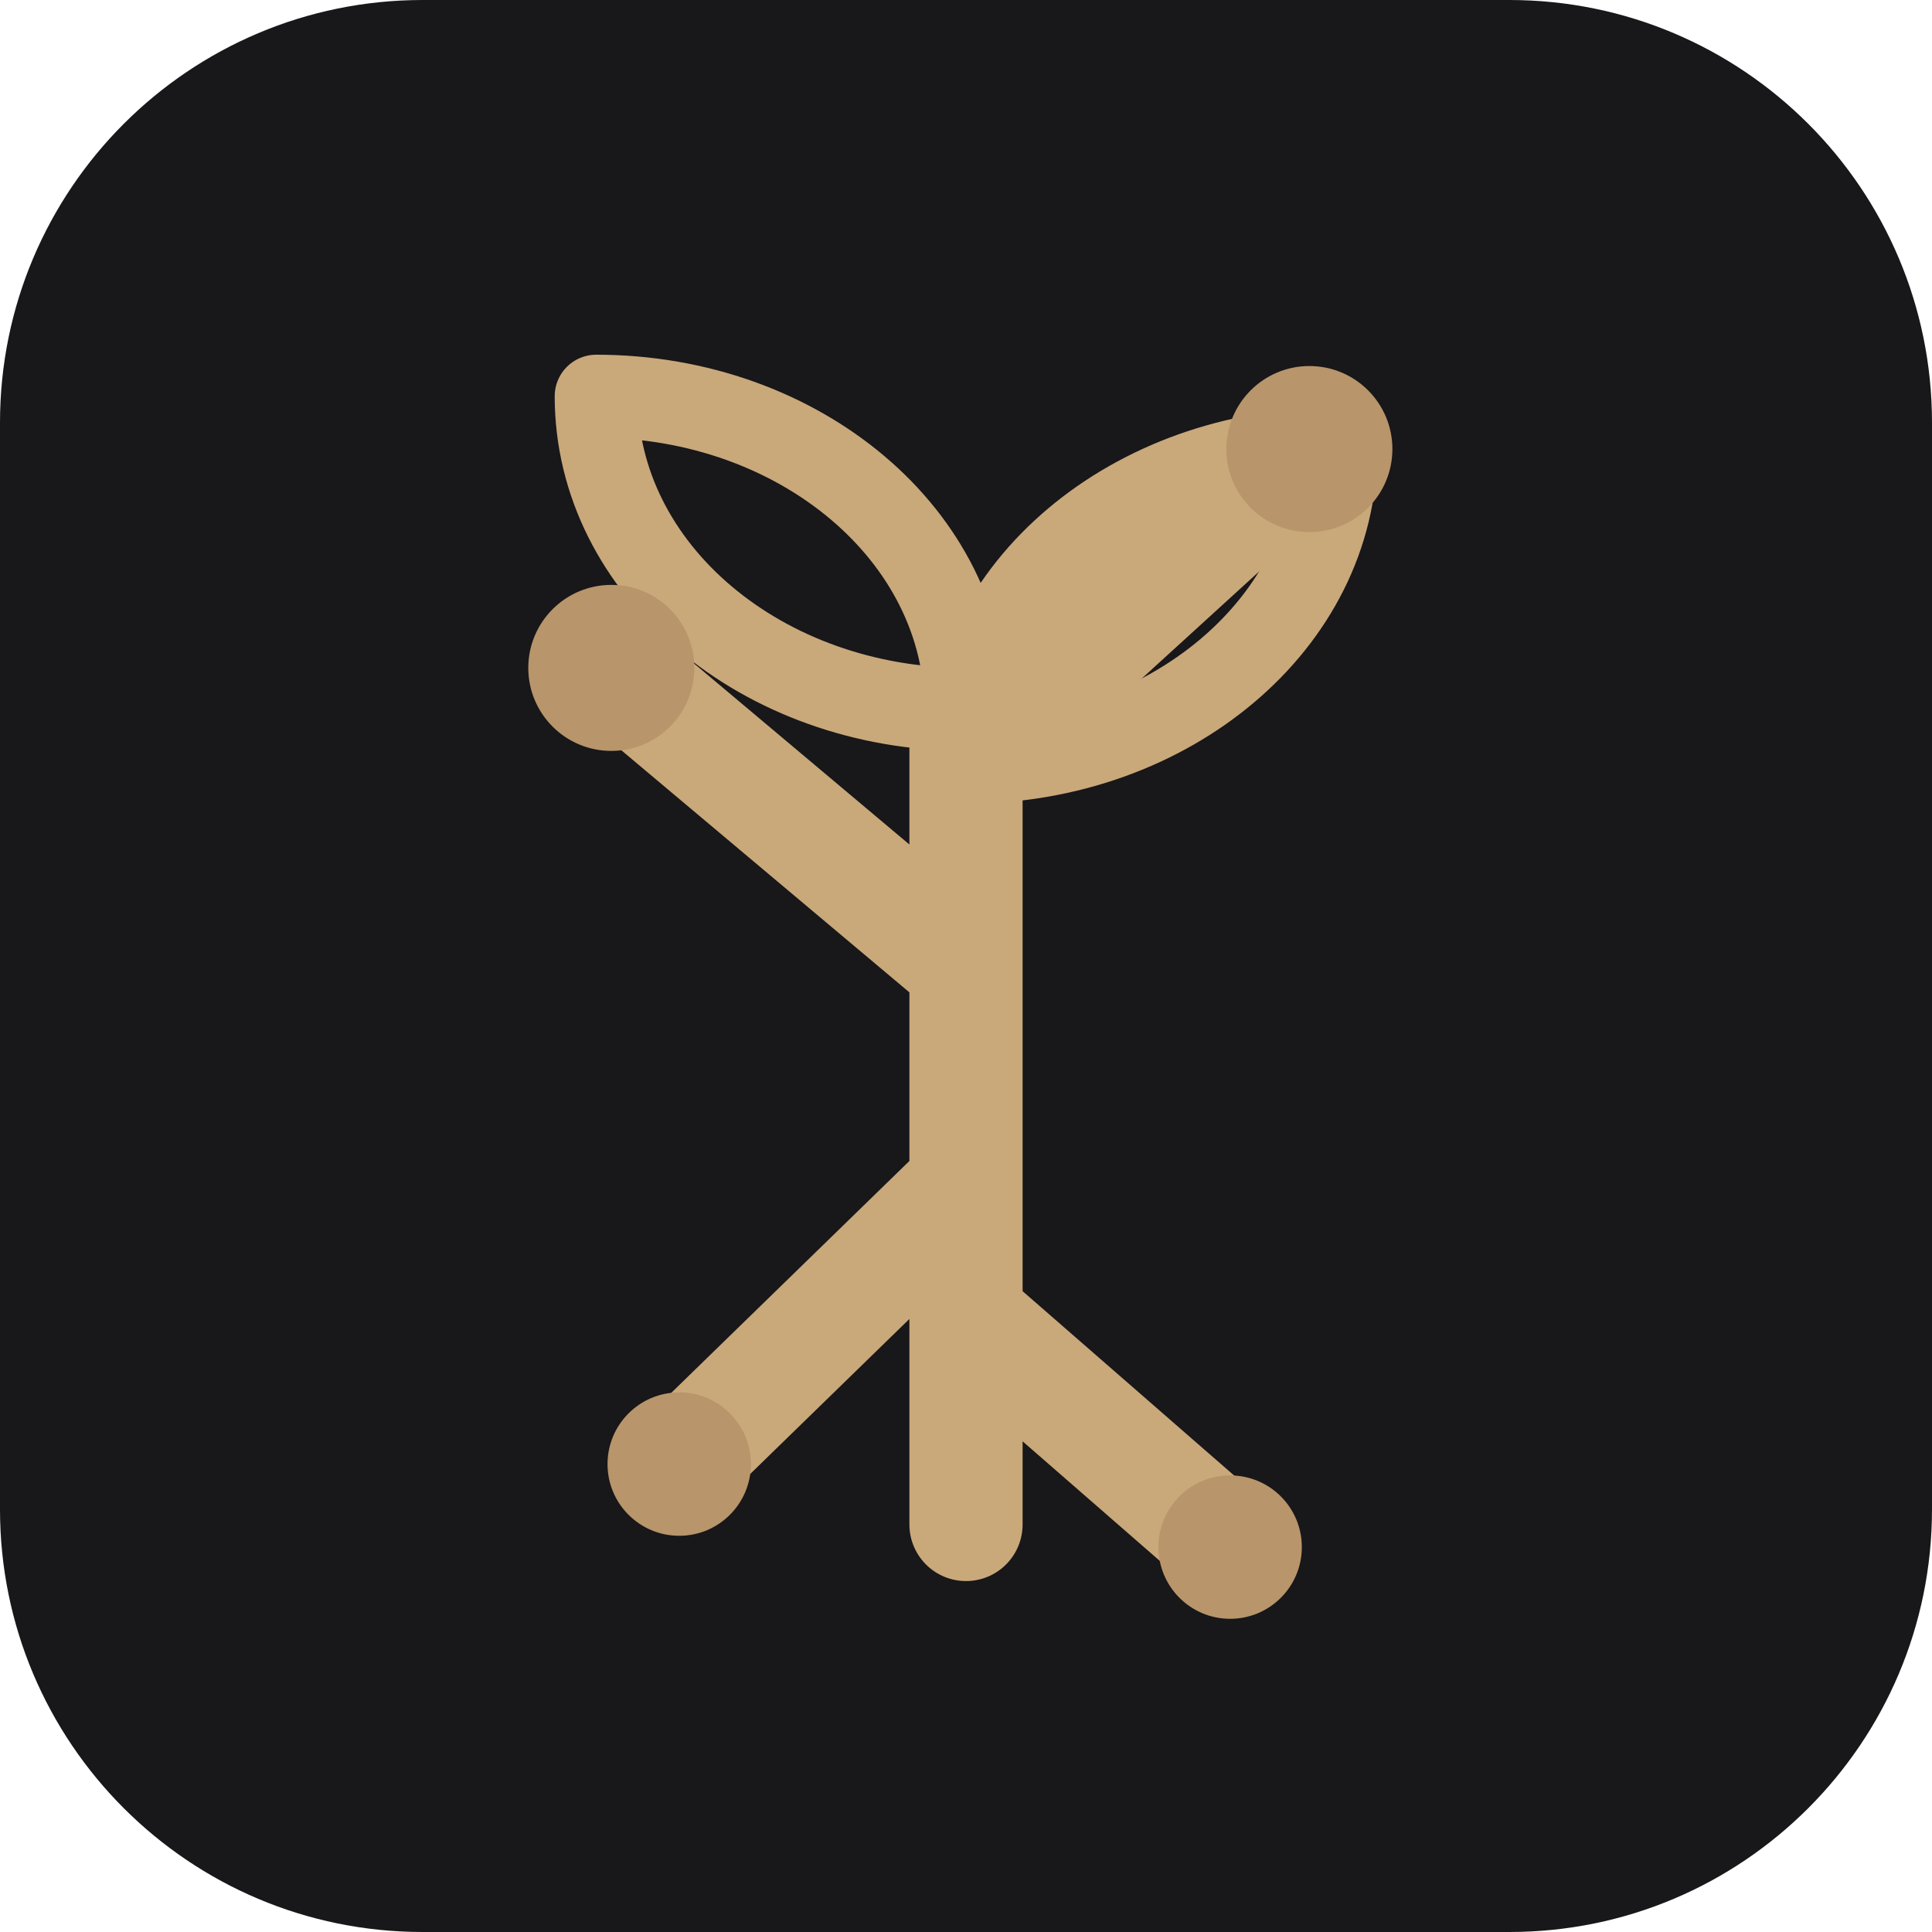
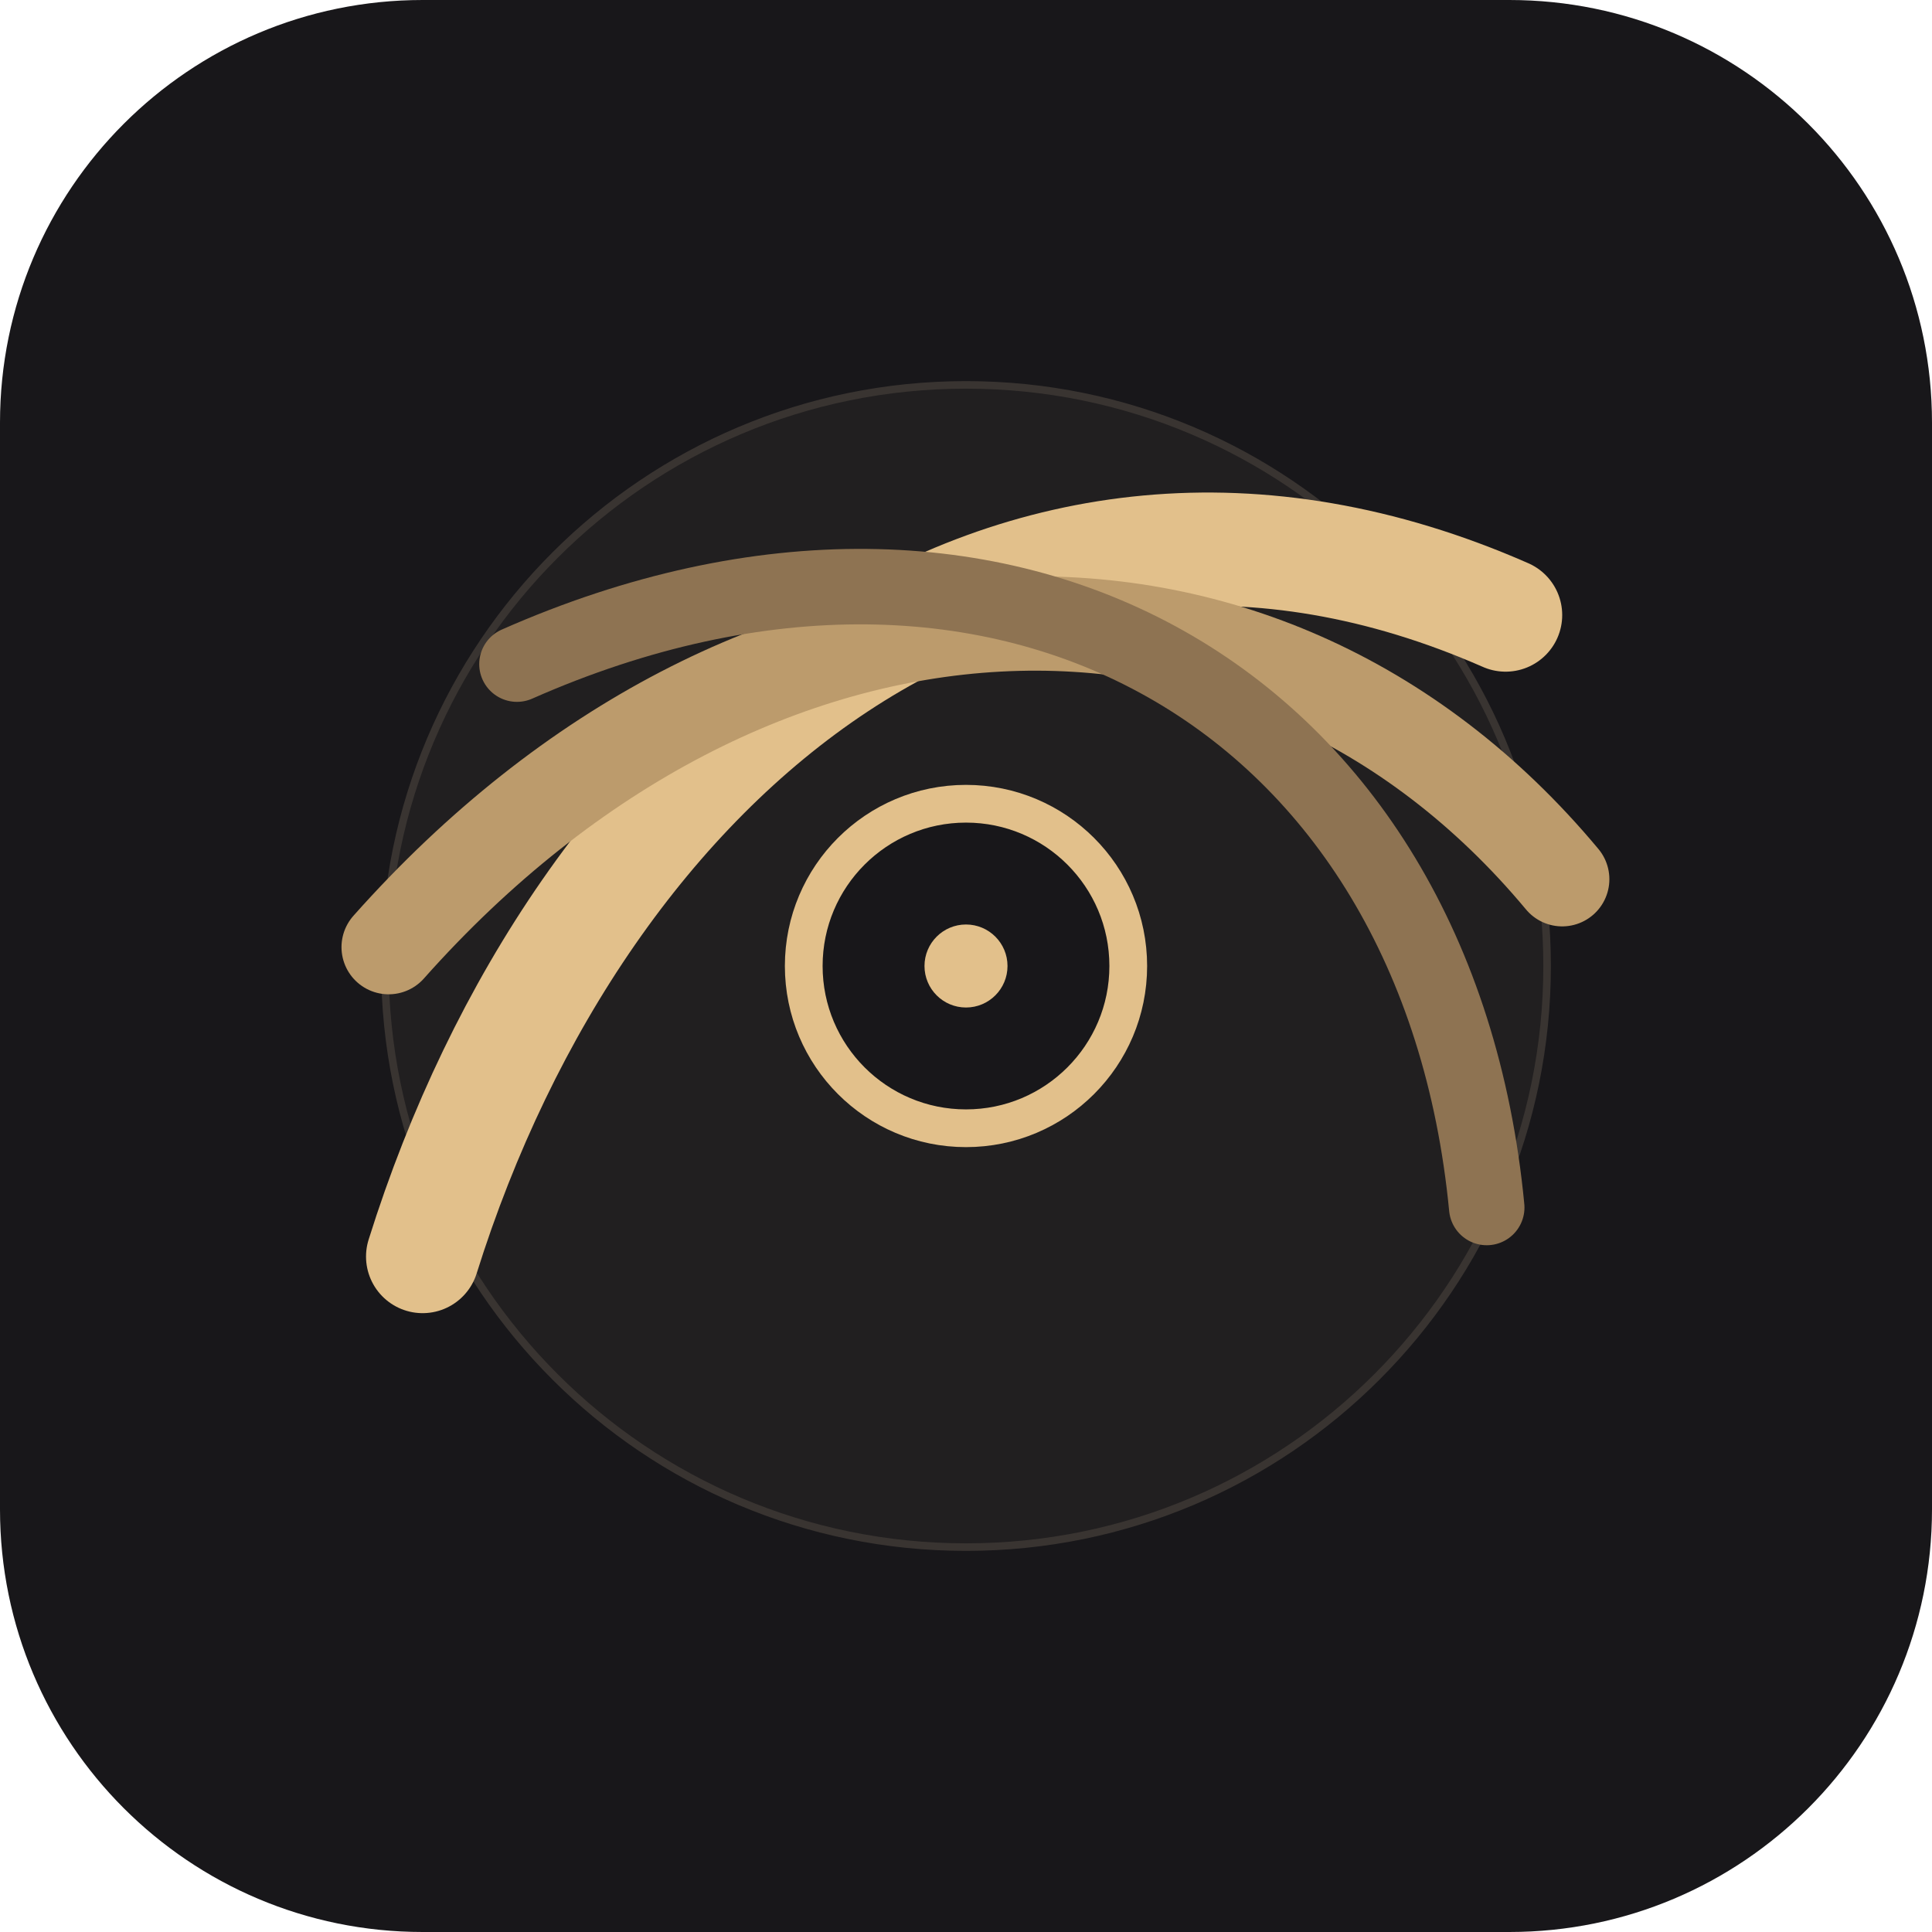
<svg xmlns="http://www.w3.org/2000/svg" viewBox="0 0 512 512" role="img" aria-label="Plurora">
  <rect width="512" height="512" rx="112" fill="#18171a" />
-   <g fill="none" stroke="#c9a87a" stroke-linecap="round" stroke-linejoin="round">
-     <path stroke-width="30" d="M256 404V188m0 68-94-79m94 25 91-83m-91 195-76 74m76-39 70 61" />
-     <path stroke-width="22" d="M256 188c-54 0-98-37-98-83 54 0 98 37 98 83Zm0 14c54 0 98-37 98-83-54 0-98 37-98 83Z" />
+   <circle cx="256" cy="256" r="154" fill="#211f20" stroke="#393431" stroke-width="2" />
+   <g fill="none" stroke-linecap="round">
+     <path d="M112 333C154 199 267 105 399 163" stroke="#e2c08b" stroke-width="30" />
+     <path d="M103 251C199 143 334 137 414 233" stroke="#bc9b6c" stroke-width="25" />
+     <path d="M137 176C266 119 381 185 394 320" stroke="#8e7352" stroke-width="20" />
  </g>
-   <g fill="#b8956a">
-     <circle cx="162" cy="177" r="22" />
-     <circle cx="347" cy="119" r="22" />
-     <circle cx="180" cy="388" r="19" />
-     <circle cx="326" cy="410" r="19" />
-   </g>
+   <circle cx="256" cy="256" r="43" fill="#18171a" stroke="#e2c08b" stroke-width="10" />
+   <circle cx="256" cy="256" r="11" fill="#e2c08b" />
</svg>
